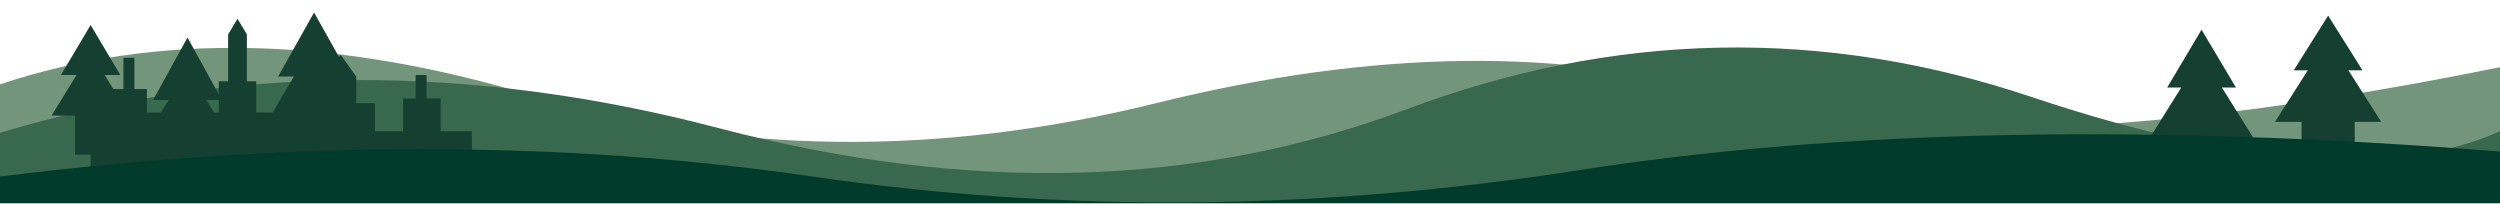
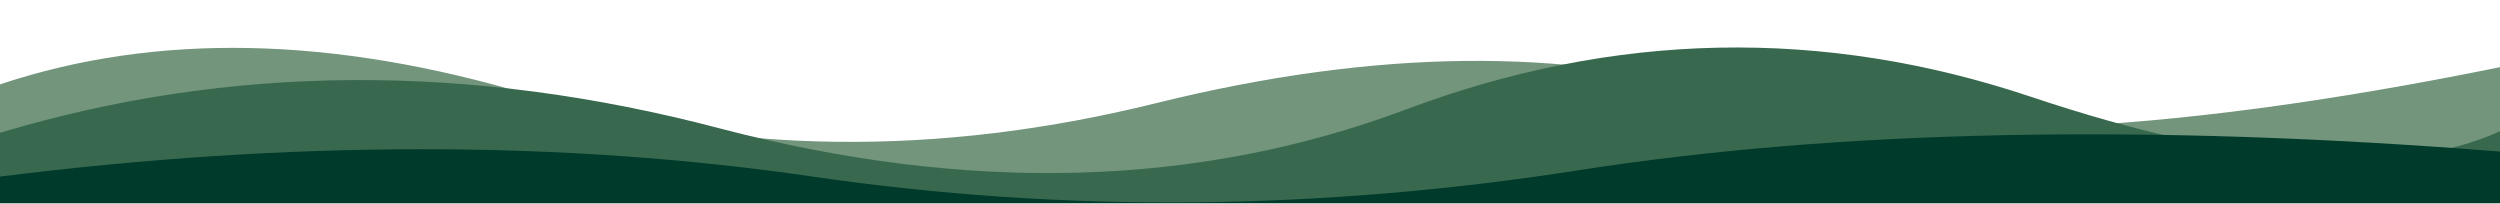
<svg xmlns="http://www.w3.org/2000/svg" viewBox="0 0 1600 130" preserveAspectRatio="none">
  <path fill="#72957c" d="M0 54Q150 4 340 61T740 66T1110 62T1600 43V130H0Z" />
  <path fill="#38694f" d="M0 85Q220 19 460 82T900 70T1300 62T1600 84V130H0Z" />
-   <g fill="#153f31">
-     <path d="M58 116V72H72V57H79V37H86V57H94V72H108V88H125V72H140V52H146V22L152 12 158 22V52H164V72H181V86H194V66H208V49L218 35 228 49V66H240V84H258V63H266V48H273V63H282V84H302V99H320V116Z" />
-     <path d="M48 99V74H33L49 48H39L58 16 77 48H67L83 74H68V99ZM104 112V91H91L108 64H98L120 24 142 64H132L149 91H136V112ZM181 112V85H167L188 49H178L201 8 224 49H214L235 85H218V112Z" />
-     <path d="M1390 112V88H1376L1396 56H1387L1409 19 1431 56H1422L1442 88H1428V112ZM1473 111V78H1456L1477 45H1468L1490 10 1512 45H1503L1524 78H1507V111Z" />
-   </g>
  <path fill="#003a2b" d="M0 113Q280 78 520 113T1010 109T1600 97V130H0Z" />
</svg>
